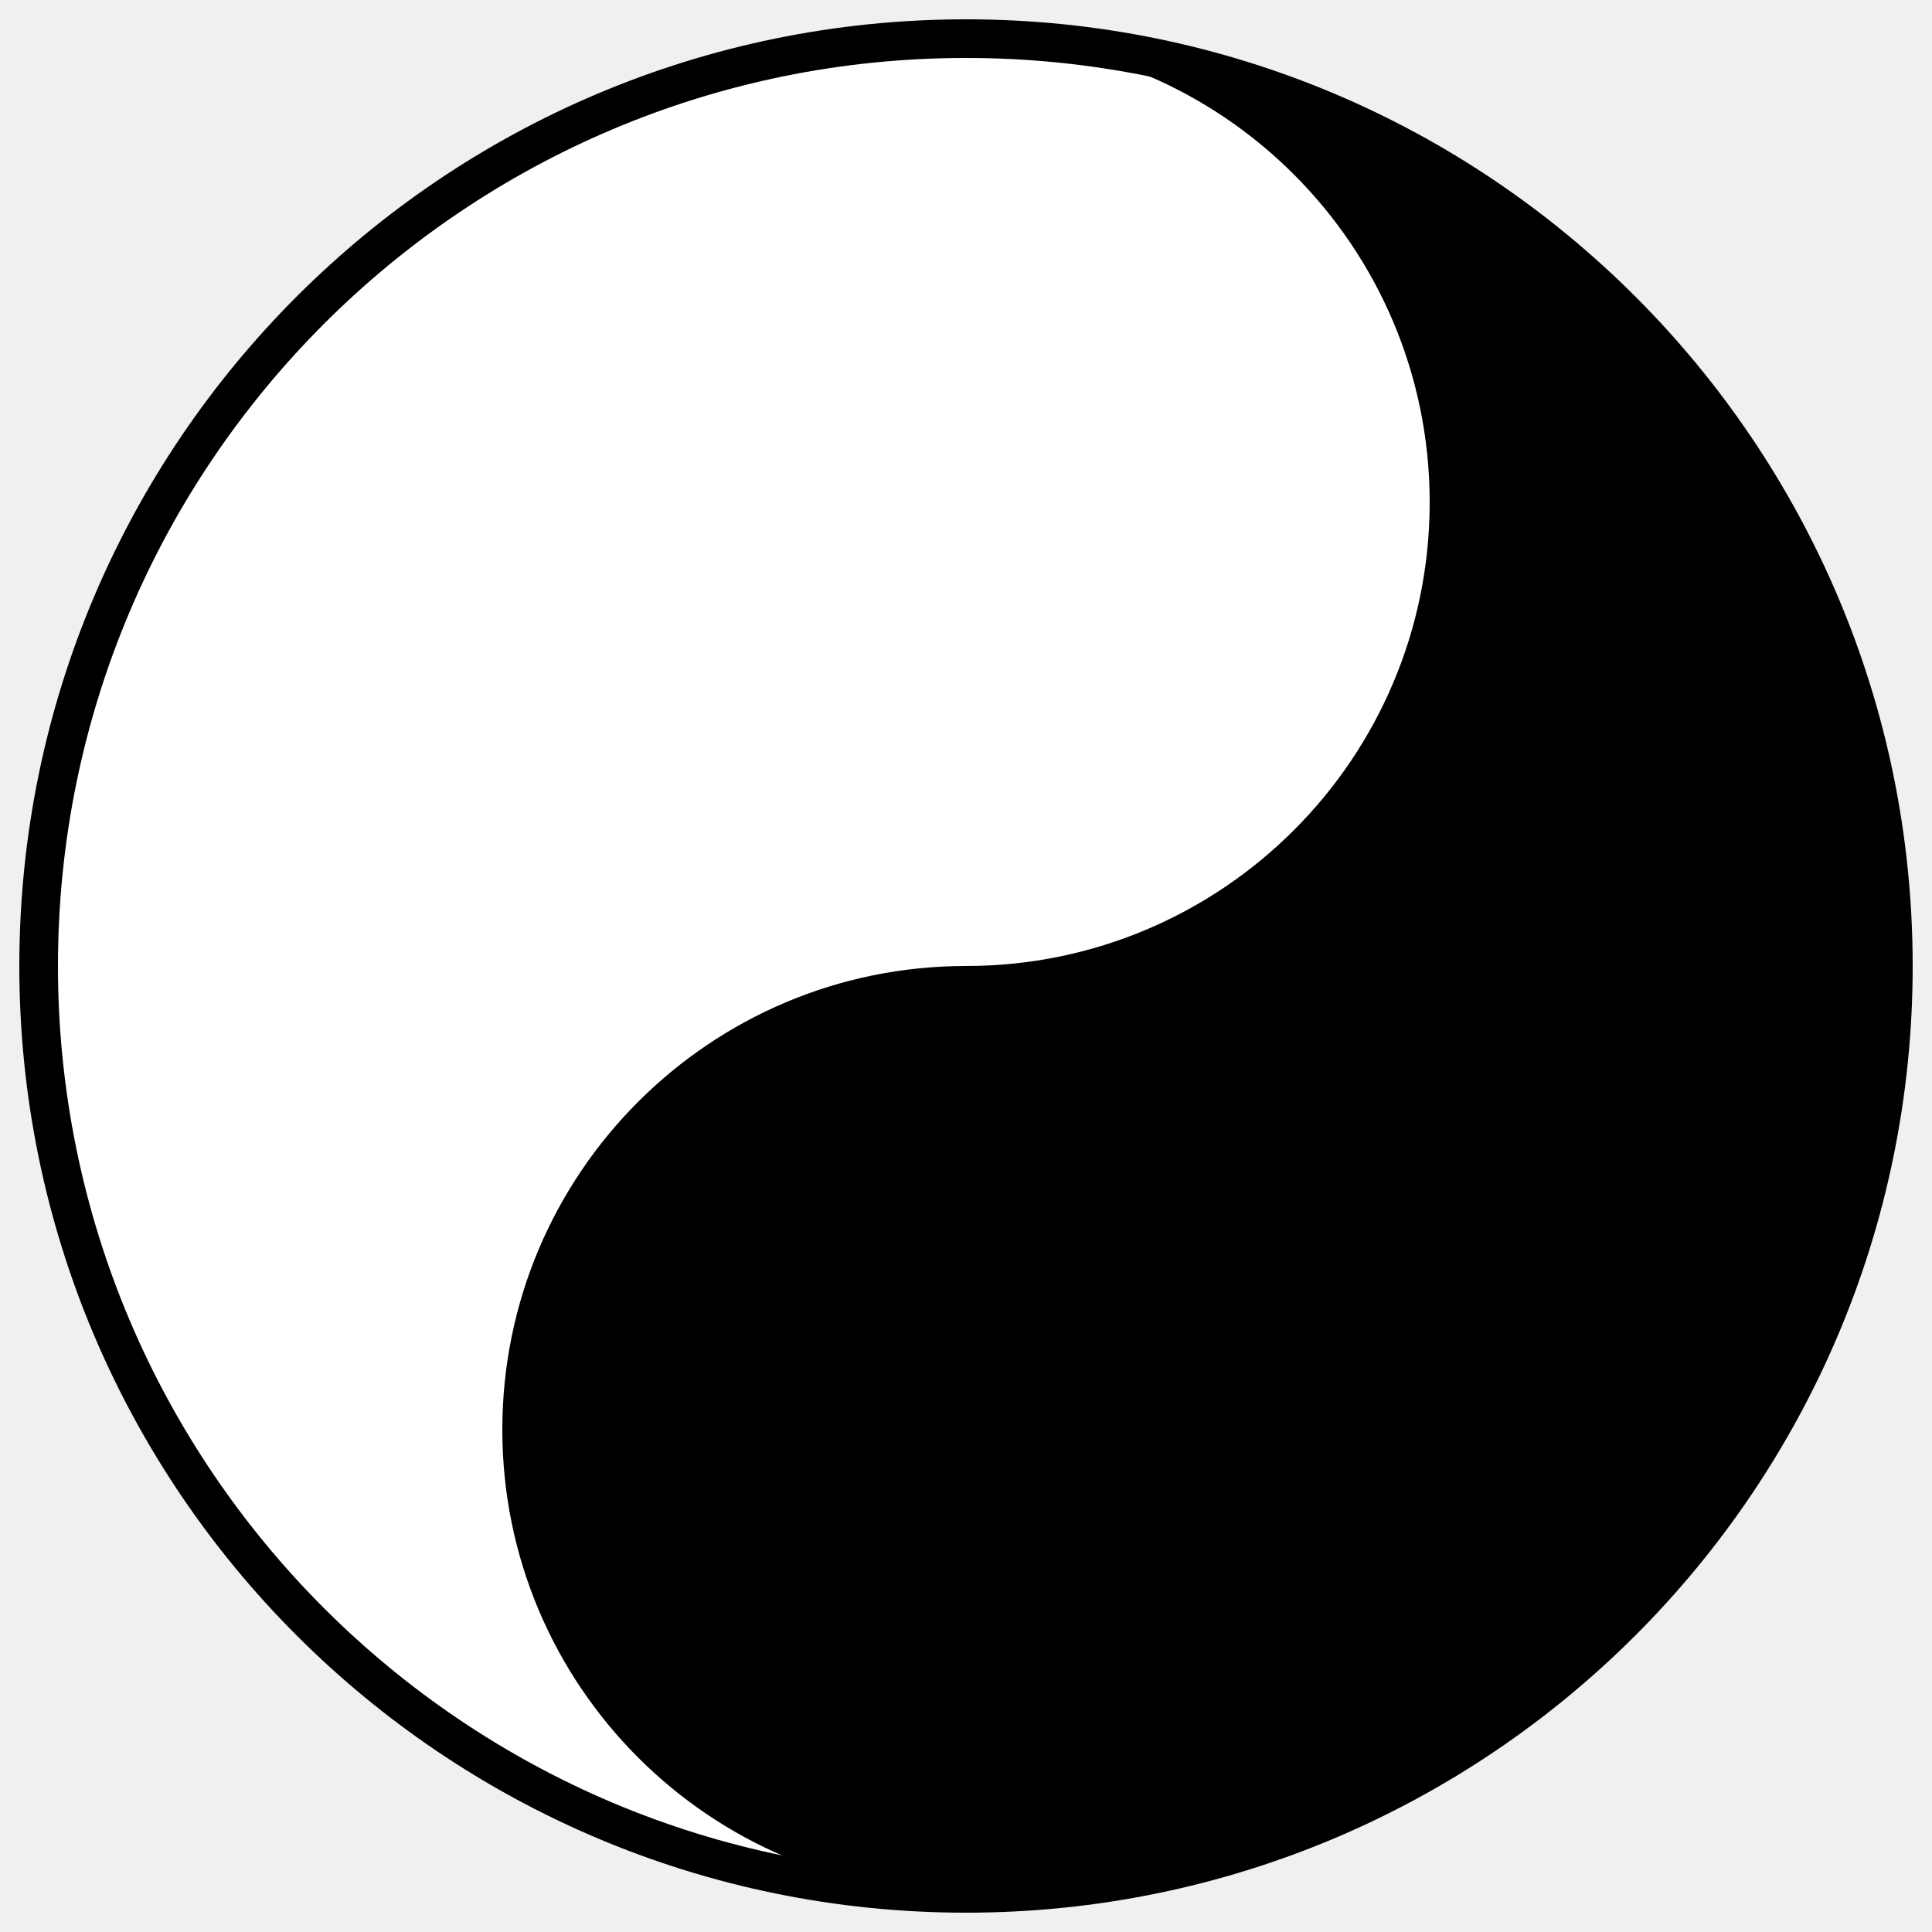
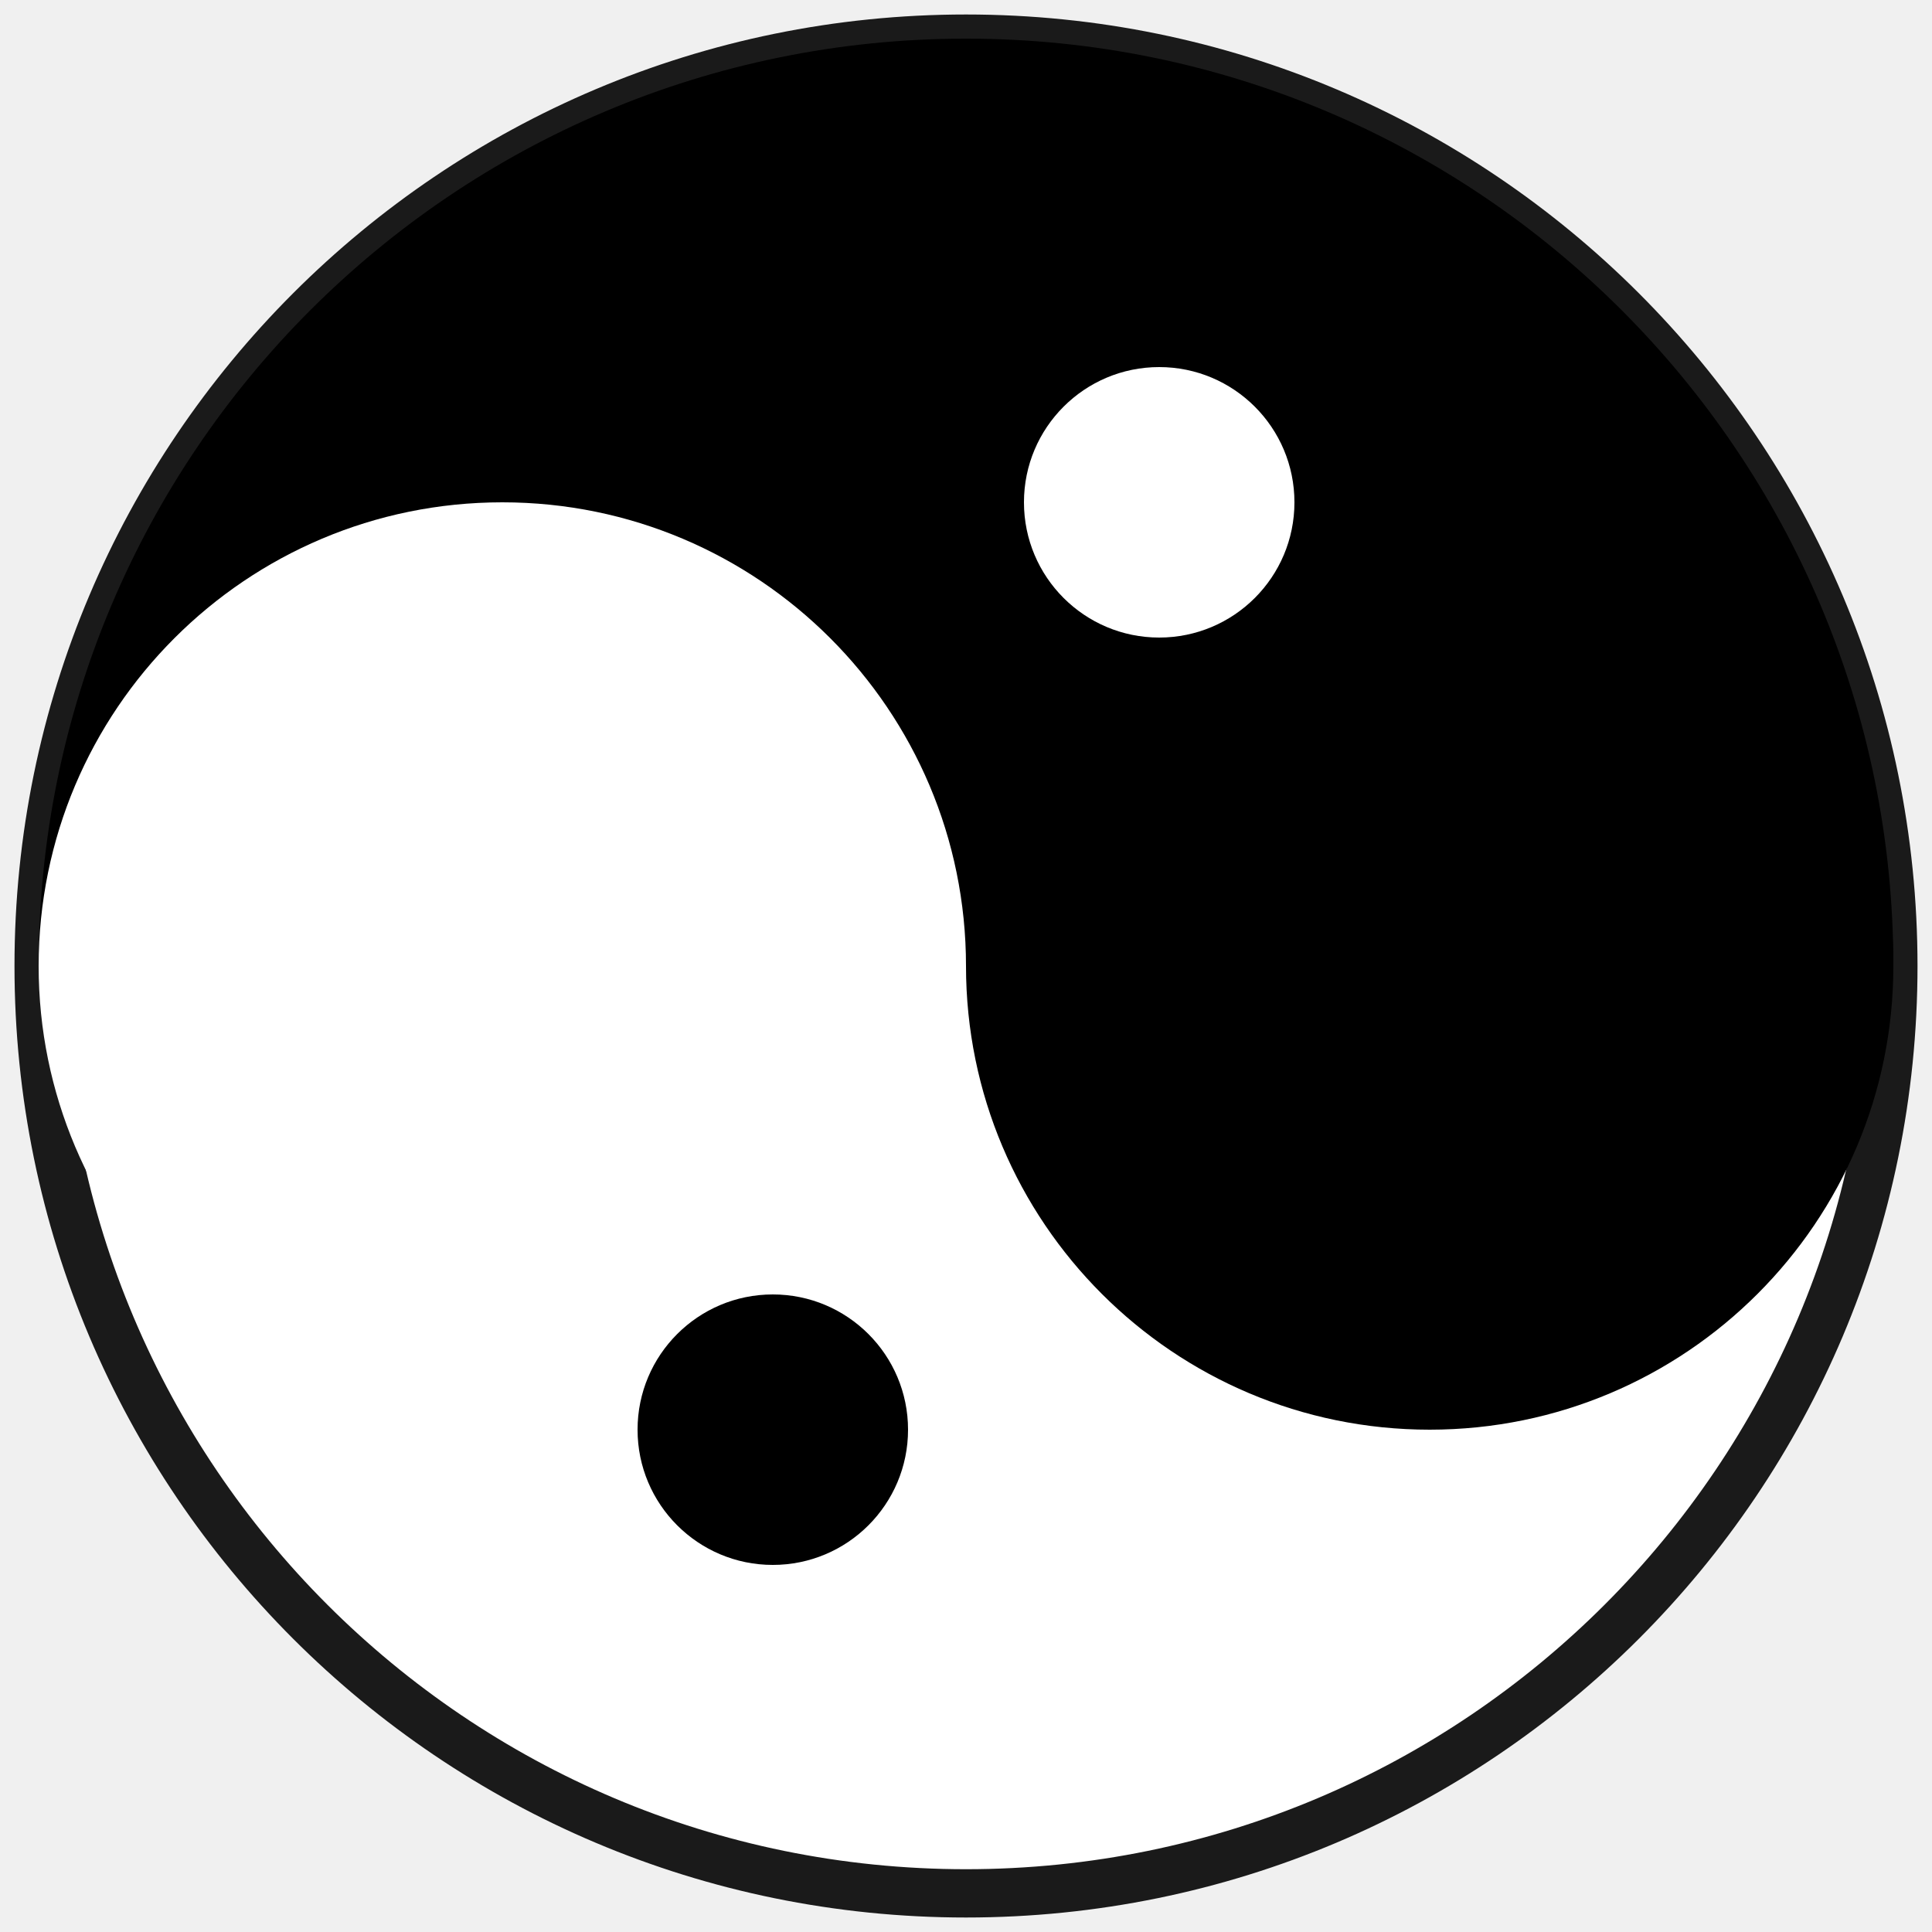
<svg xmlns="http://www.w3.org/2000/svg" viewBox="0 0 100 100">
-   <circle cx="50" cy="50" r="48" fill="white" stroke="black" stroke-width="2" />
-   <path d="M50 2 A48 48 0 0 1 50 98 A24 24 0 0 1 50 50 A24 24 0 0 0 50 2 Z" fill="black" />
-   <circle cx="50" cy="26" r="8" fill="white" />
-   <circle cx="50" cy="74" r="8" fill="black" />
+   <defs>
+     <clipPath id="circle">
+       <circle cx="50" cy="50" r="48" />
+     </clipPath>
+   </defs>
+   <circle cx="50" cy="50" r="48" fill="white" stroke="#1a1a1a" stroke-width="2.5" />
+   <rect x="0" y="0" width="100" height="50" fill="black" clip-path="url(#circle)" />
+   <circle cx="74" cy="50" r="24" fill="black" />
+   <circle cx="26" cy="50" r="24" fill="white" />
+   <circle cx="60" cy="26" r="7" fill="white" />
+   <circle cx="40" cy="74" r="7" fill="black" />
</svg>
